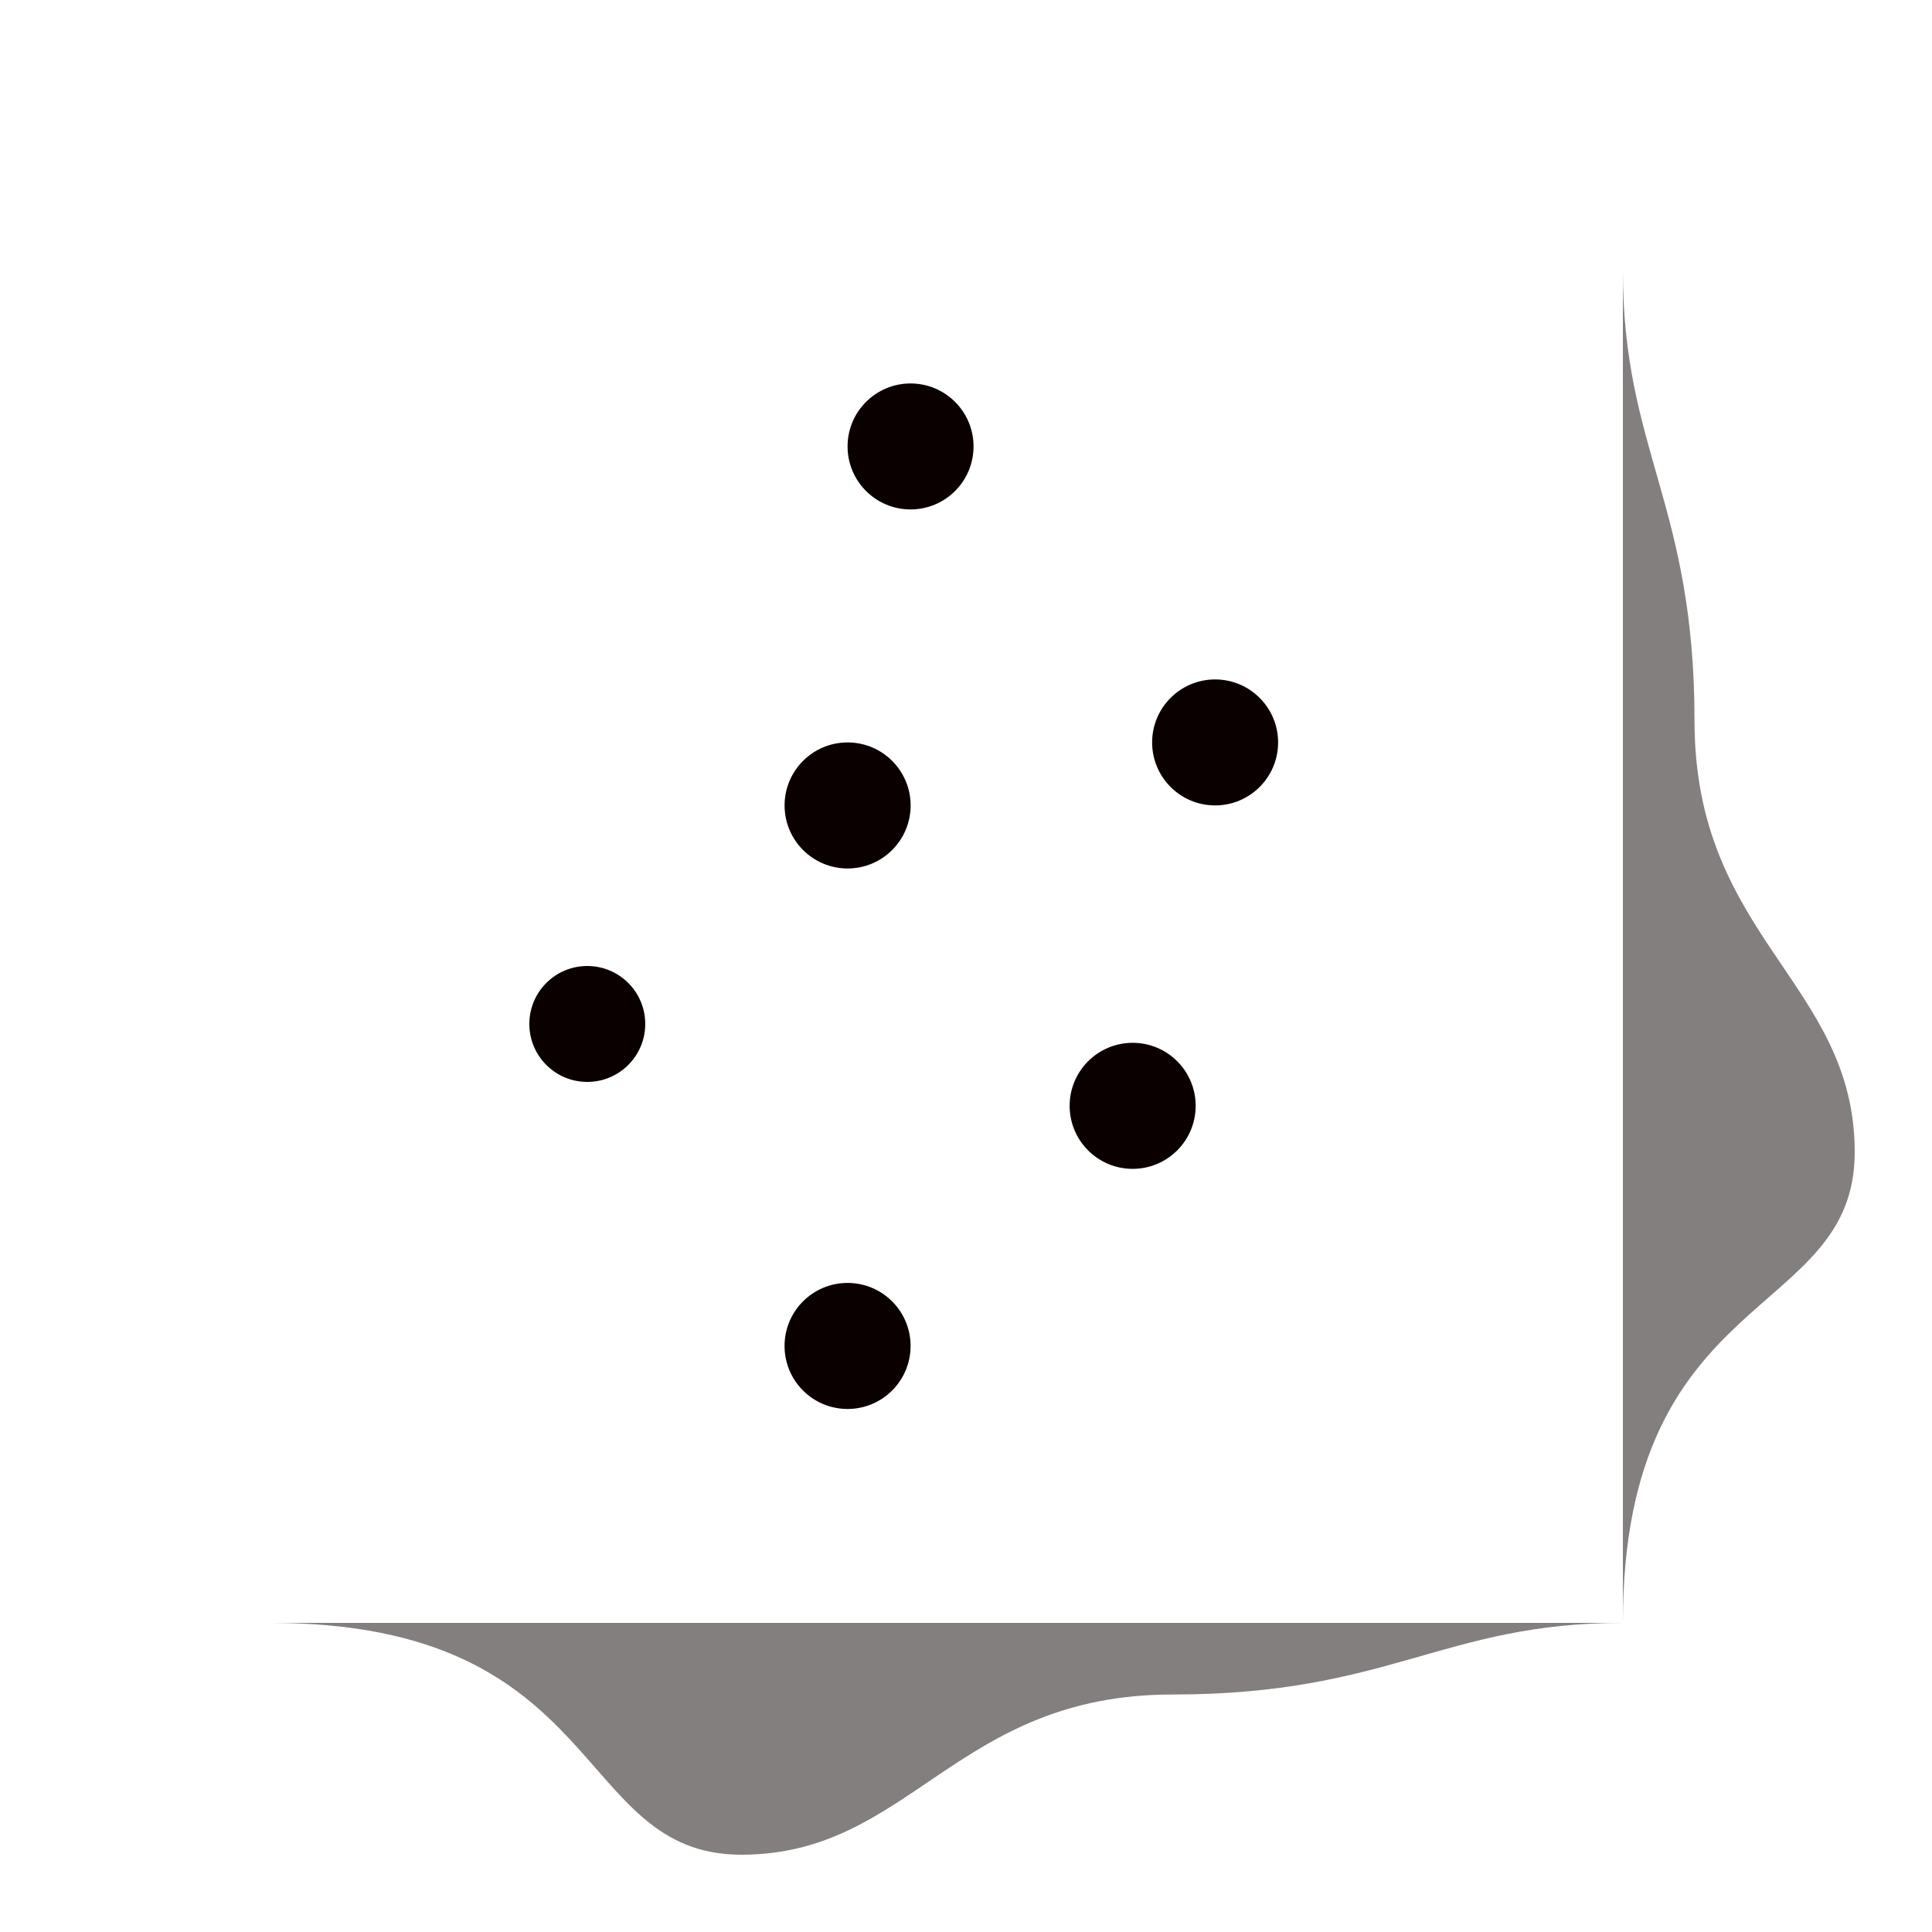
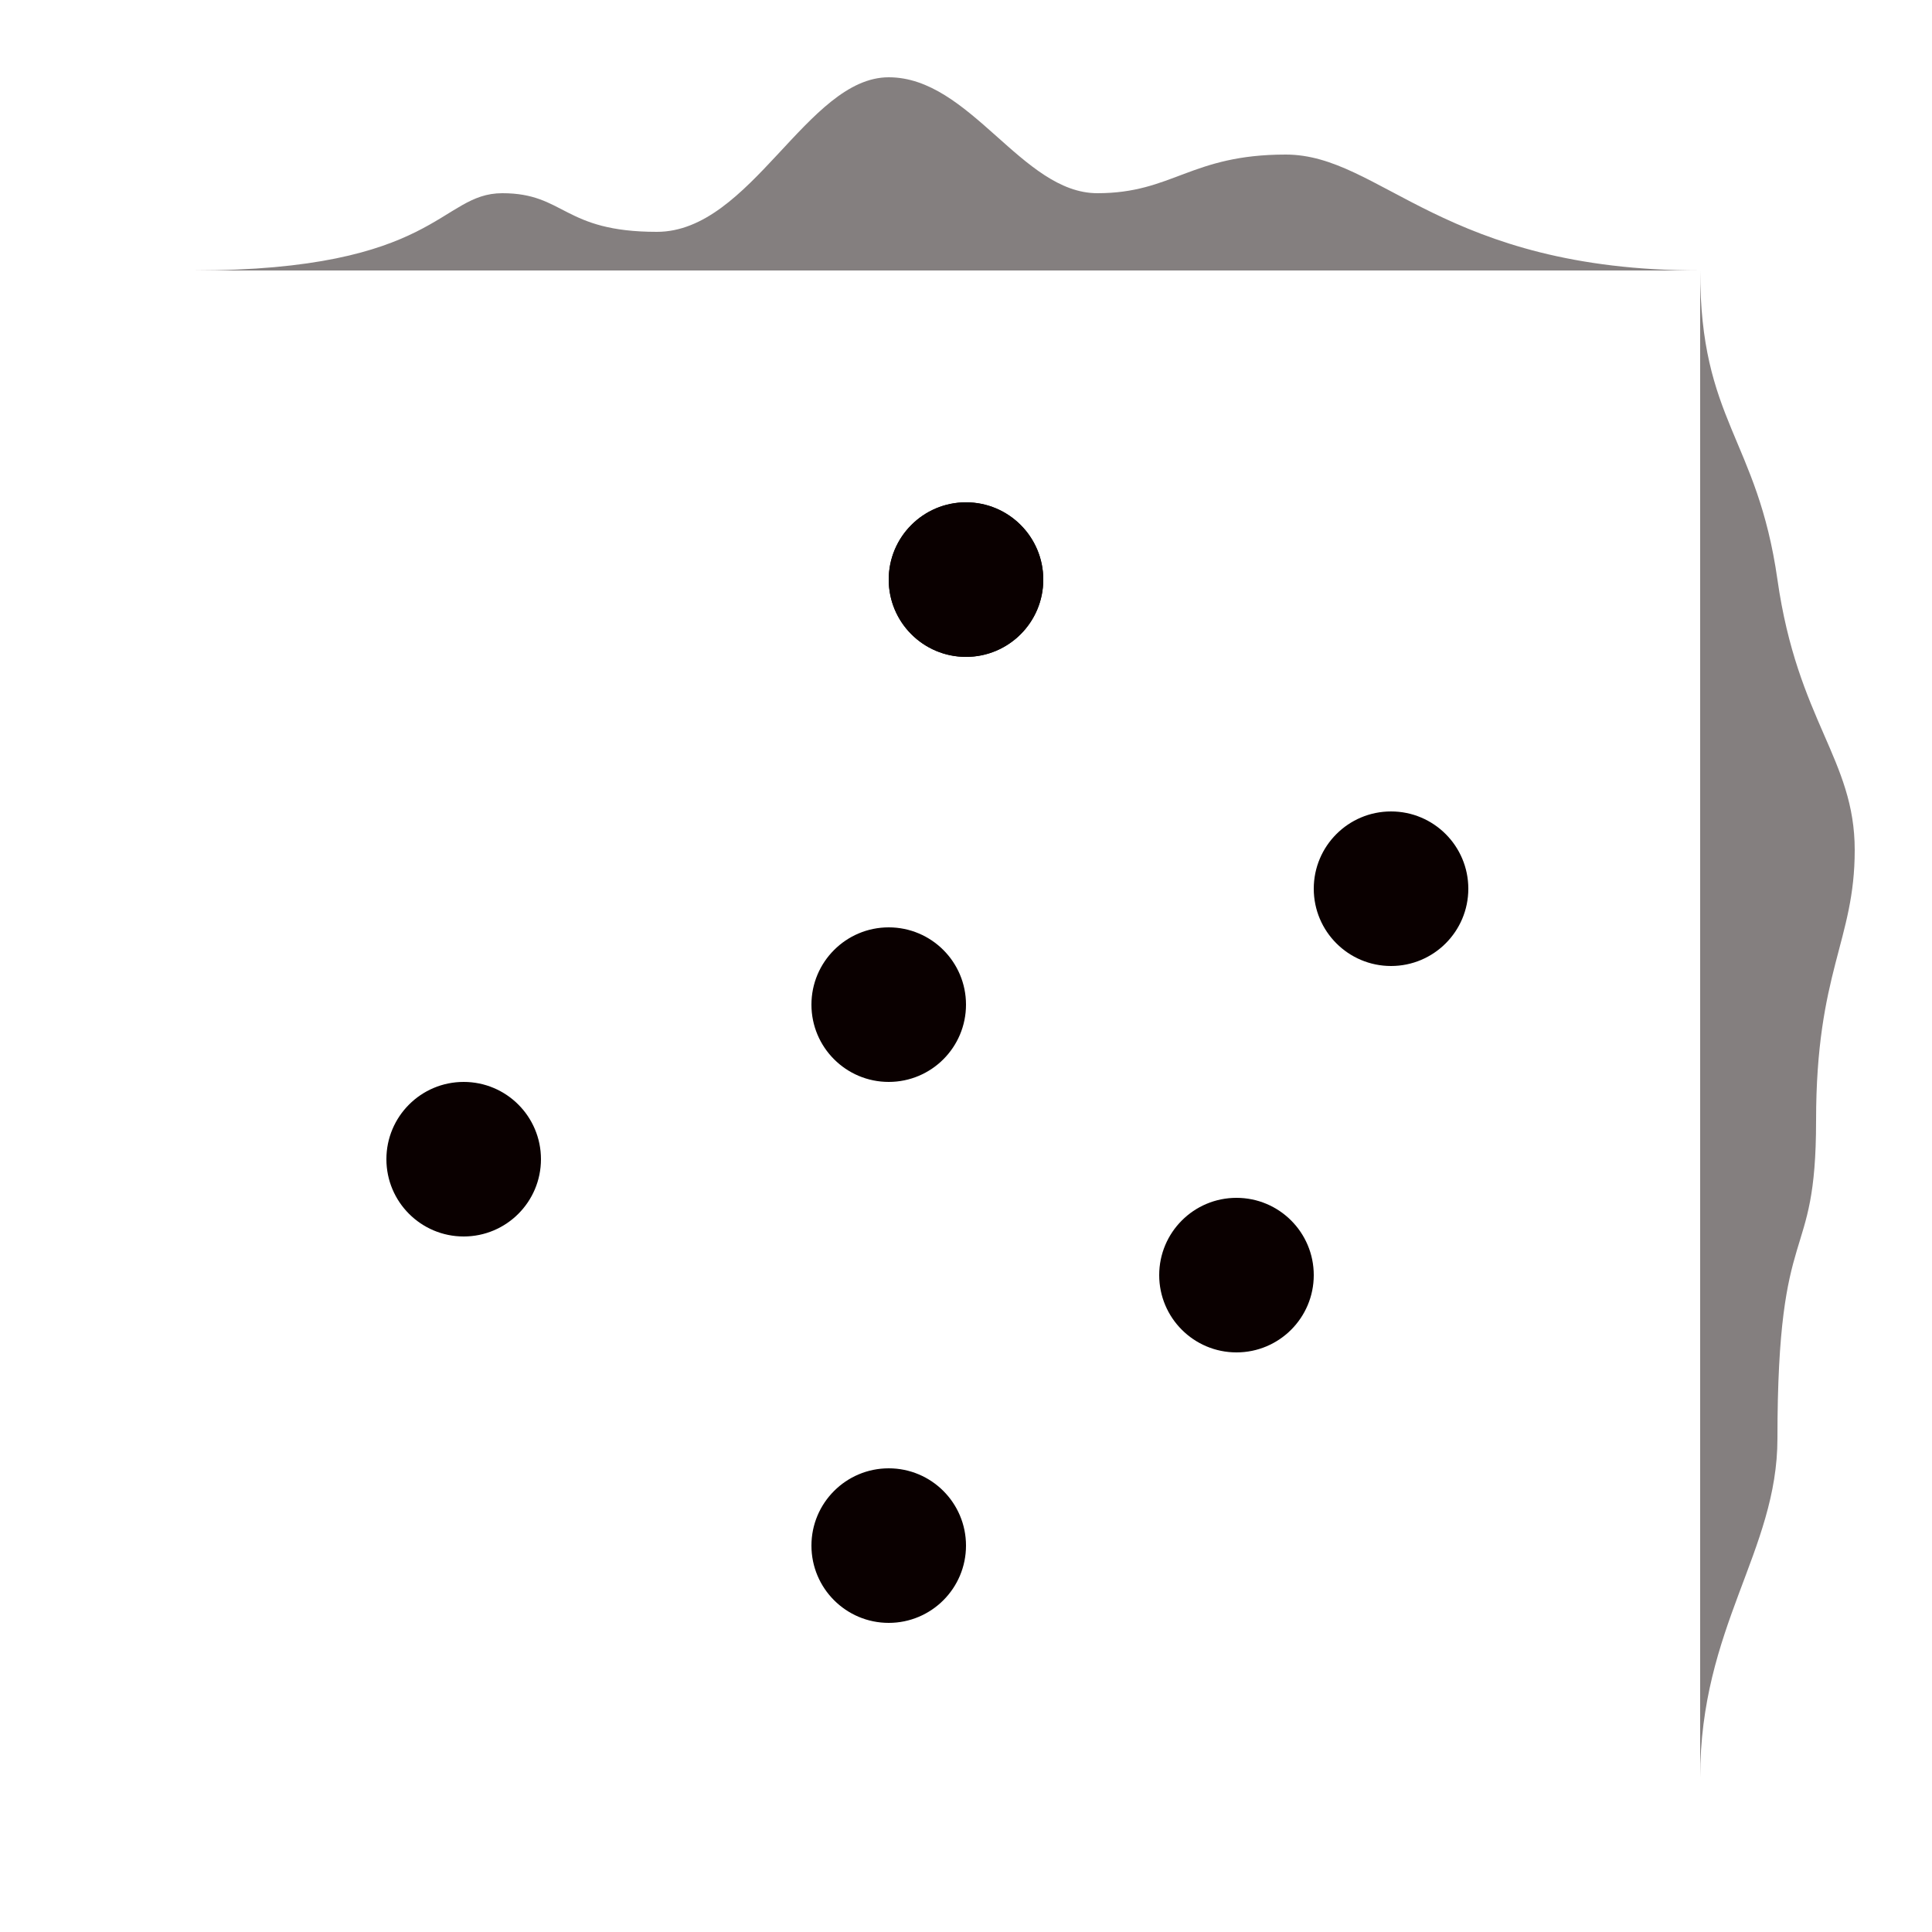
- <svg xmlns="http://www.w3.org/2000/svg" version="1.1" id="Layer_1" x="0px" y="0px" width="50px" height="50px" viewBox="0 0 50 50" enable-background="new 0 0 50 50" xml:space="preserve">
+ <svg xmlns="http://www.w3.org/2000/svg" version="1.1" id="Layer_1" x="0px" y="0px" width="50px" height="50px" viewBox="0.5 0.5 50 50" enable-background="new 0.5 0.5 50 50" xml:space="preserve">
  <g>
-     <circle fill="#0A0000" cx="21.935" cy="34.833" r="1.631" />
+     <circle fill="#0A0000" cx="25.5" cy="15.5" r="2" />
  </g>
  <g>
-     <circle fill="#0A0000" cx="23.565" cy="11.554" r="1.63" />
+     <circle fill="#0A0000" cx="23.5" cy="26.5" r="2" />
  </g>
-   <g>
-     <circle fill="#0A0000" cx="21.936" cy="20.845" r="1.631" />
-   </g>
-   <g>
-     <circle fill="#0A0000" cx="31.447" cy="19.214" r="1.63" />
-   </g>
-   <g>
-     <circle fill="#0A0000" cx="29.313" cy="28.619" r="1.631" />
-   </g>
-   <g>
-     <circle fill="#0A0000" cx="15.199" cy="26.5" r="1.5" />
-   </g>
-   <g>
-     <g>
-       <path opacity="0.5" fill="#0A0000" enable-background="new    " d="M42,42c0-8.754,6-7.807,6-12.182    c0-4.381-4.146-5.544-4.146-11.162C43.854,13.04,42,11.649,42,7V42z" />
-     </g>
-     <g>
-       <path opacity="0.5" fill="#0A0000" enable-background="new    " d="M7,42c8.754,0,7.809,6,12.187,6    c4.379,0,5.539-4.146,11.157-4.146C35.961,43.854,37.351,42,42,42H7z" />
-     </g>
-   </g>
+   <circle fill="#0A0000" cx="25.5" cy="15.5" r="2" />
+   <circle fill="#0A0000" cx="36.5" cy="23.5" r="2" />
+   <circle fill="#0A0000" cx="32.5" cy="33.5" r="2" />
+   <circle fill="#0A0000" cx="23.5" cy="40.5" r="2" />
+   <circle fill="#0A0000" cx="12.5" cy="30.5" r="2" />
+   <path opacity="0.5" fill="#0A0000" enable-background="new    " d="M5.5,7.5h39c-6.662,0-8.262-3-10.726-3c-2.462,0-2.924,1-4.875,1  c-1.95,0-3.288-3-5.399-3c-2.113,0-3.563,4-6,4s-2.375-1-4-1C11.875,5.5,11.838,7.5,5.5,7.5z" />
+   <path opacity="0.5" fill="#0A0000" enable-background="new    " d="M44.5,7.5v39c0-3.899,2-5.851,2-8.774c0-5.851,1-4.361,1-8.226  c0-3.865,1-4.646,1-7c0-2.355-1.478-3.335-2-7S44.5,11.4,44.5,7.5z" />
</svg>
